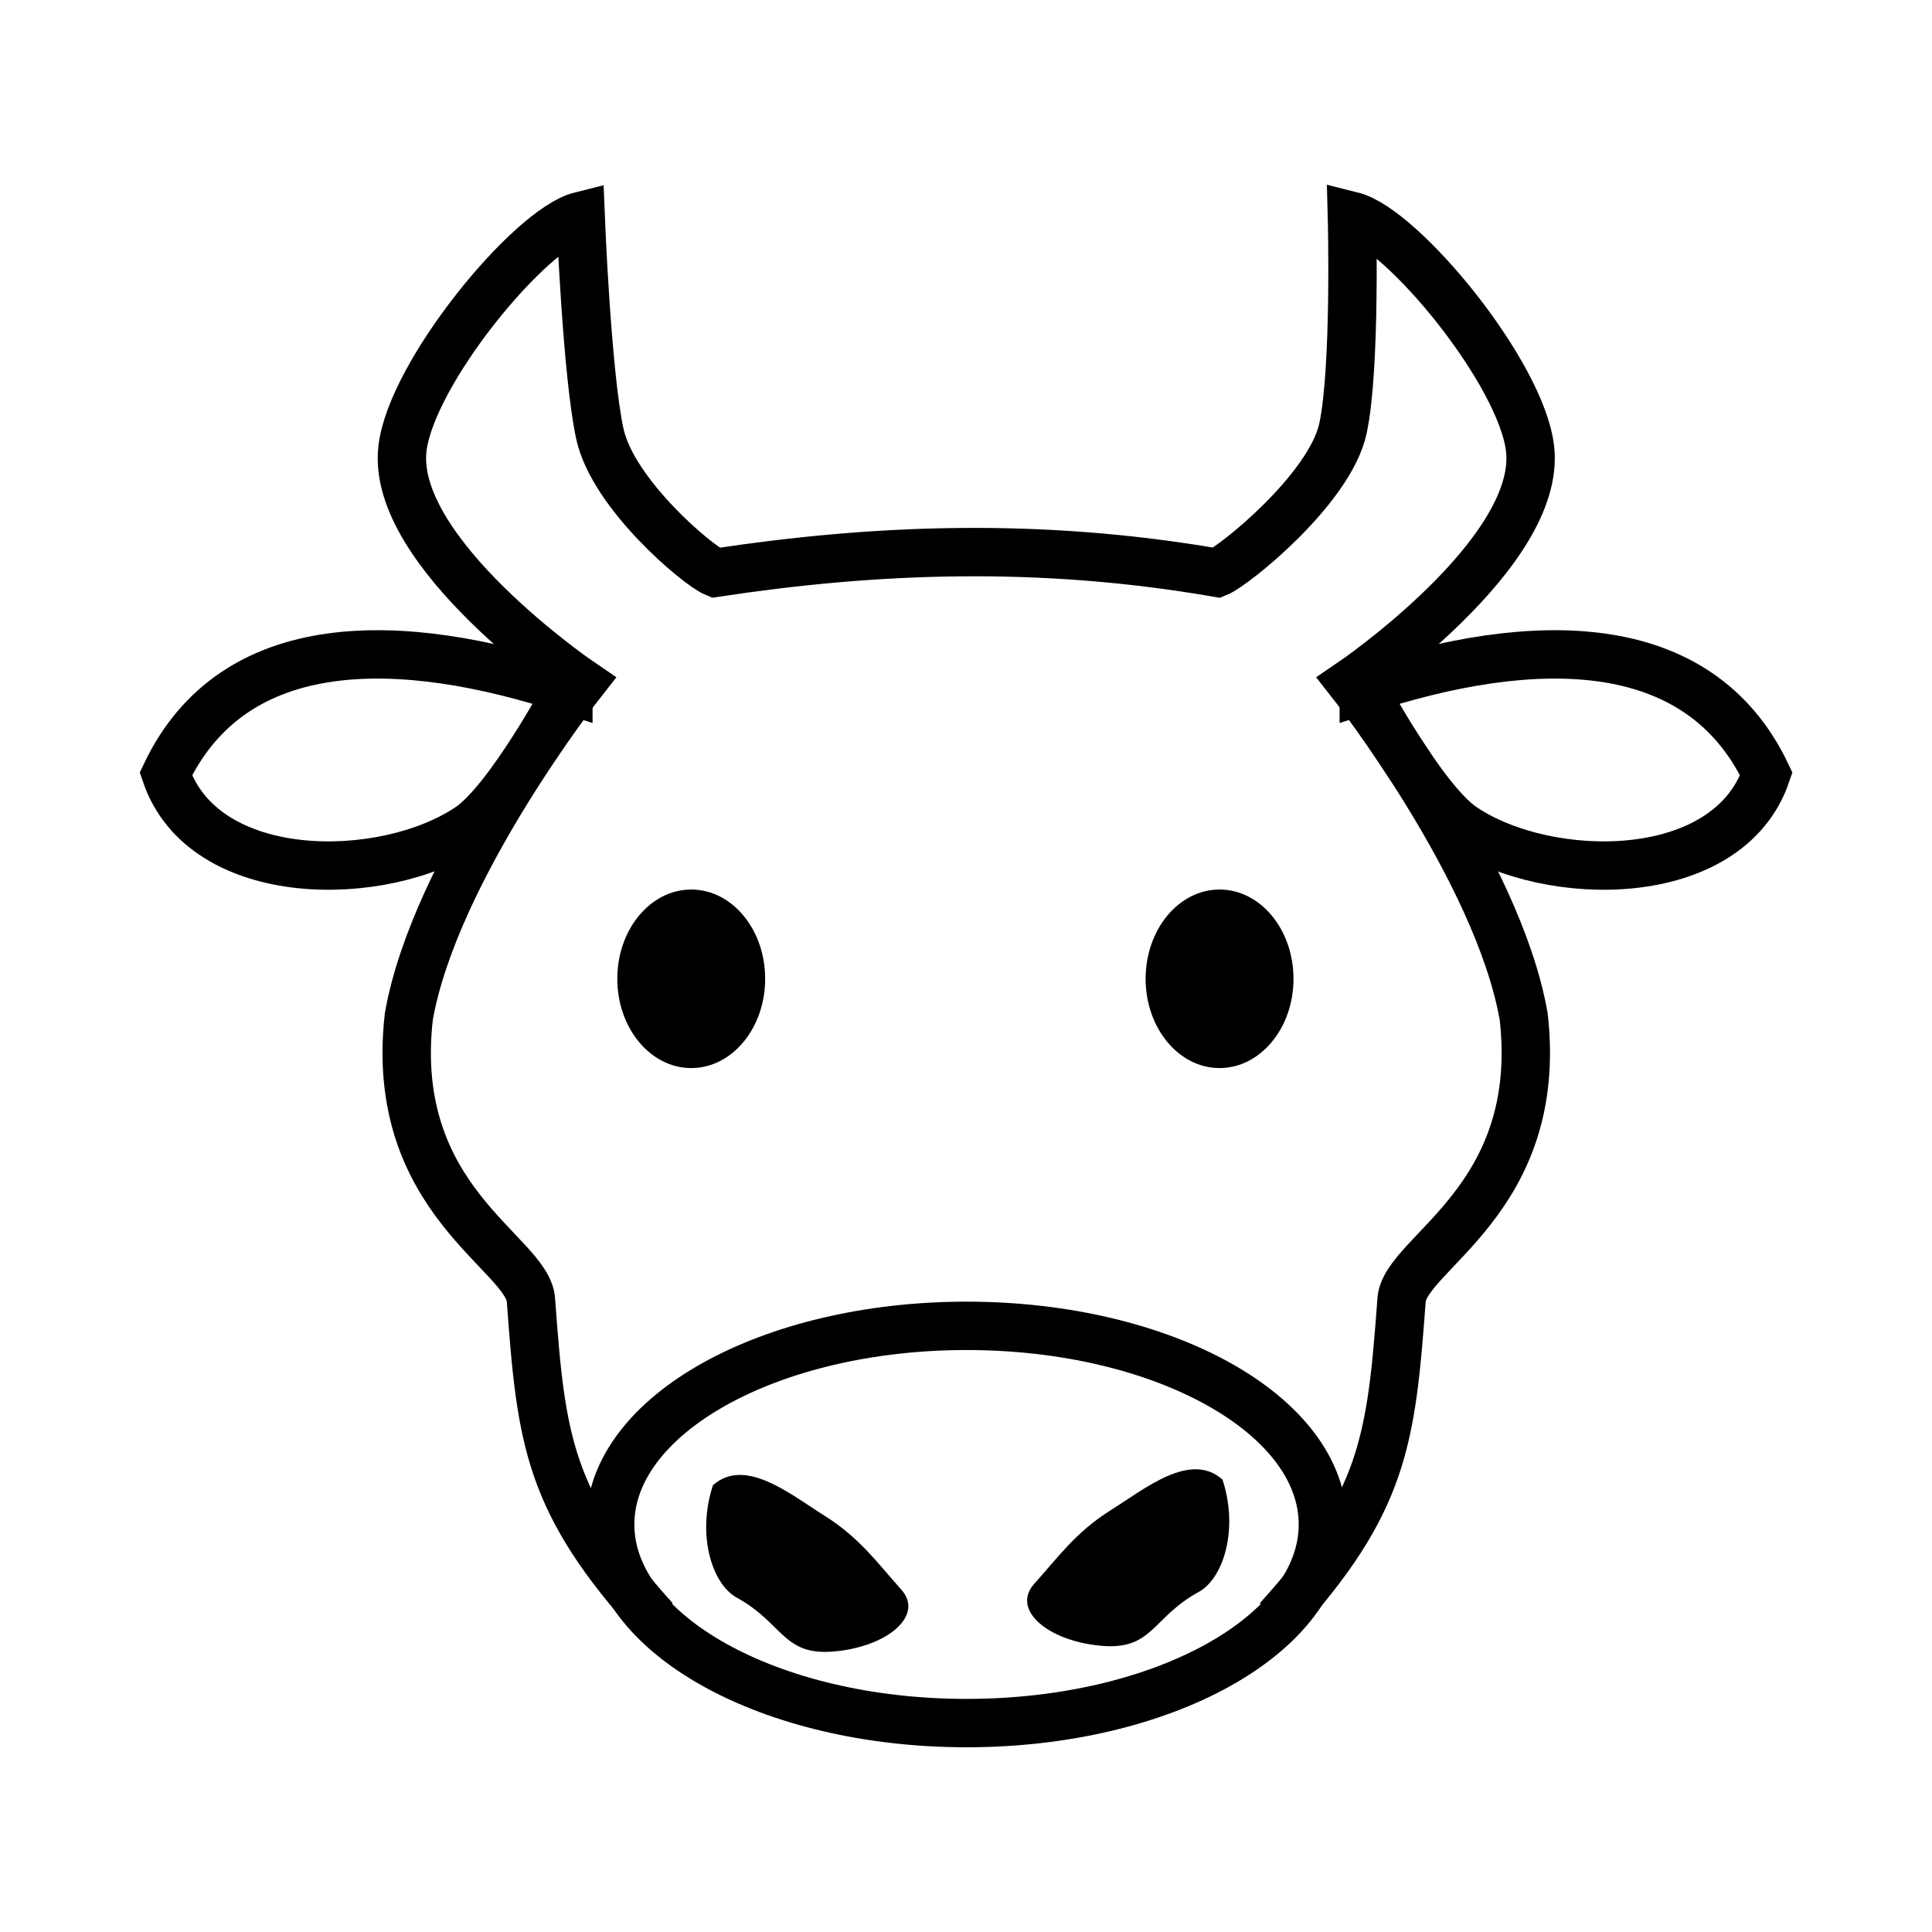
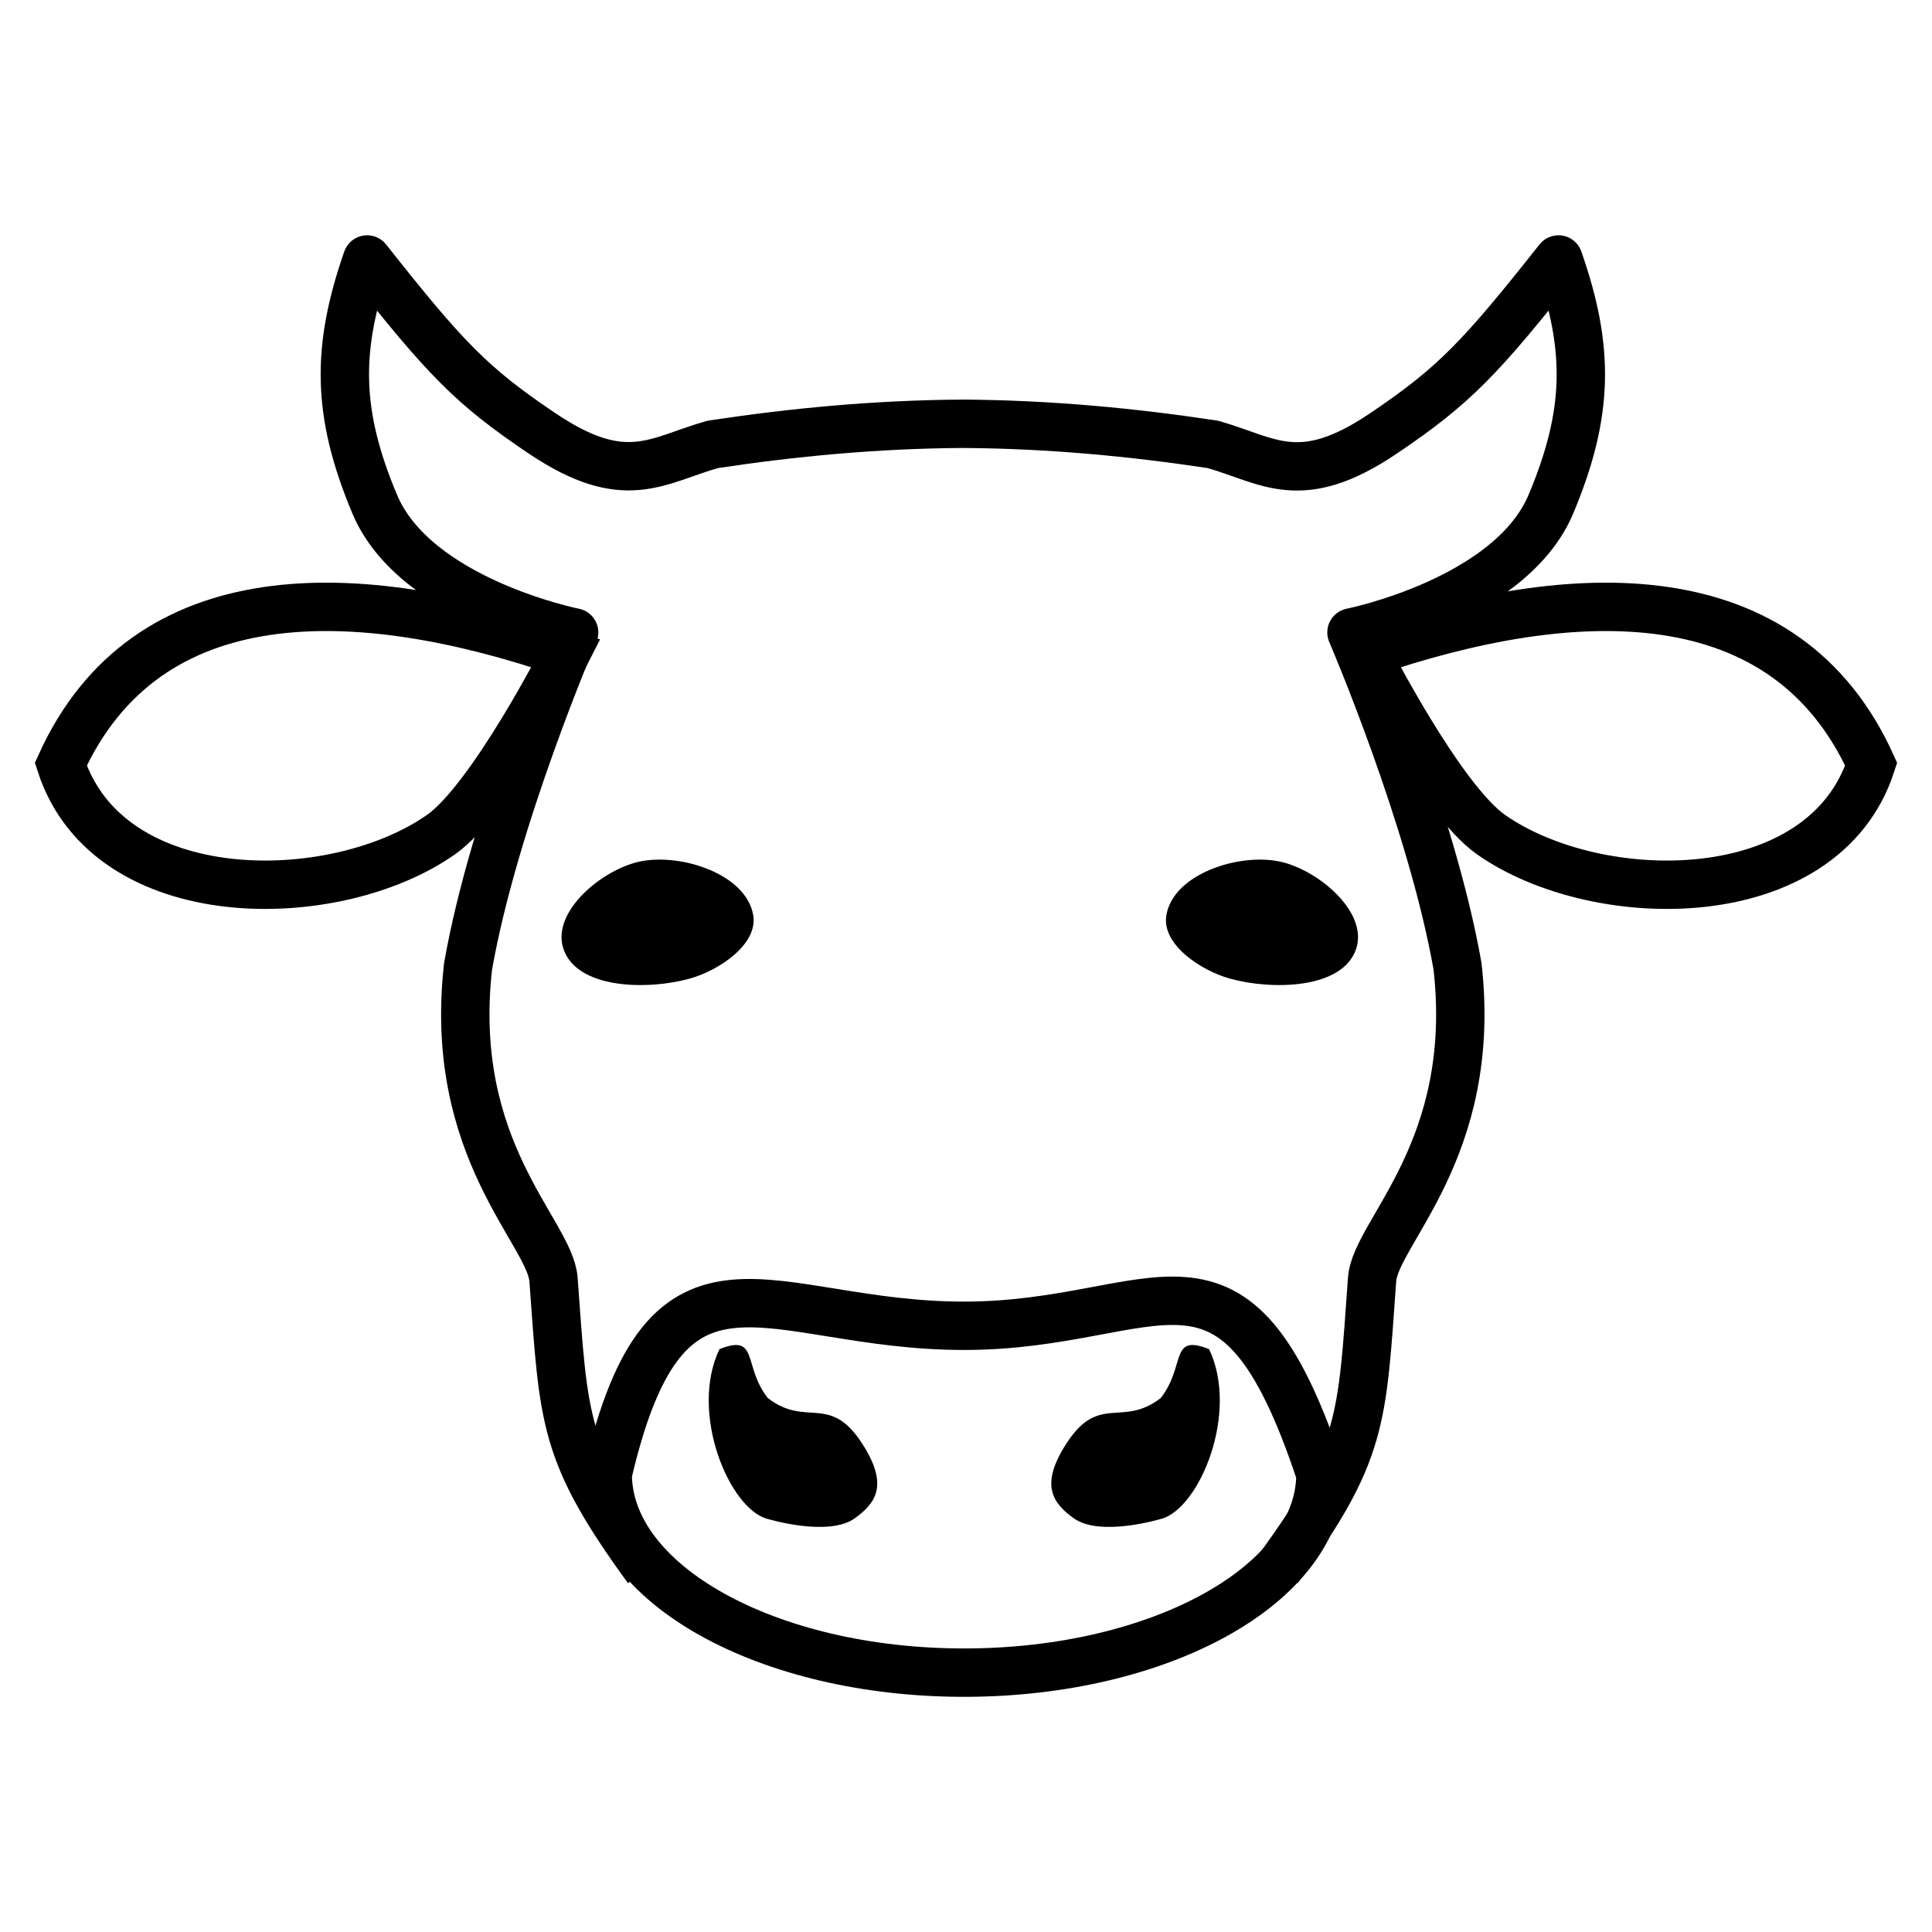
<svg xmlns="http://www.w3.org/2000/svg" width="40" height="40" viewBox="0 0 10.583 10.583" version="1.1" id="svg8118">
  <defs id="defs8112" />
-   <g id="layer1" transform="translate(0,-286.4167)">
-     <g id="g8785" transform="translate(0.1094171,-0.03468048)">
-       <ellipse ry="1.088" rx="1.952" cy="294.802" cx="5.185" id="path8665" style="fill:none;fill-opacity:1;stroke:#000000;stroke-width:0.265;stroke-linecap:round;stroke-linejoin:round;stroke-miterlimit:4;stroke-dasharray:none;stroke-opacity:1" />
-       <path id="path8667-4" d="m 6.89,295.322 c 0.579,-0.641 0.621,-0.974 0.678,-1.75 0.019,-0.259 0.783,-0.546 0.669,-1.552 -0.142,-0.81 -0.945,-1.829 -0.945,-1.829 0,0 1.045,-0.71 0.98,-1.281 -0.047,-0.415 -0.699,-1.207 -0.976,-1.276 0,0 0.022,0.833 -0.049,1.164 -0.071,0.331 -0.595,0.753 -0.689,0.791 -0.99,-0.171 -1.889,-0.13 -2.749,0 -0.094,-0.038 -0.562,-0.431 -0.633,-0.763 -0.071,-0.331 -0.105,-1.192 -0.105,-1.192 -0.277,0.069 -0.929,0.861 -0.976,1.276 -0.065,0.571 0.98,1.281 0.98,1.281 0,0 -0.803,1.02 -0.945,1.829 -0.114,1.006 0.65,1.293 0.669,1.552 0.056,0.775 0.098,1.108 0.678,1.75" style="fill:none;stroke:#000000;stroke-width:0.265;stroke-linecap:butt;stroke-linejoin:miter;stroke-miterlimit:4;stroke-dasharray:none;stroke-opacity:1" />
-       <path id="path8669-0" d="m 7.361,290.229 c 0.917,-0.301 1.832,-0.321 2.205,0.462 -0.208,0.613 -1.192,0.605 -1.659,0.293 -0.222,-0.148 -0.546,-0.756 -0.546,-0.756 z" style="fill:none;stroke:#000000;stroke-width:0.265;stroke-linecap:butt;stroke-linejoin:miter;stroke-miterlimit:4;stroke-dasharray:none;stroke-opacity:1" />
-       <path id="path8713" d="m 3.923,295.201 c 0.261,0.141 0.254,0.325 0.544,0.296 0.289,-0.028 0.487,-0.198 0.36,-0.339 -0.127,-0.141 -0.226,-0.282 -0.417,-0.402 -0.191,-0.12 -0.438,-0.325 -0.614,-0.169 -0.088,0.266 -0.009,0.535 0.127,0.614 z" style="fill:#000000;fill-opacity:1;stroke:none;stroke-width:0.045px;stroke-linecap:butt;stroke-linejoin:miter;stroke-opacity:1" />
-       <path id="path8713-7" d="m 6.46,295.17 c -0.261,0.141 -0.254,0.325 -0.544,0.296 -0.289,-0.028 -0.487,-0.198 -0.36,-0.339 0.127,-0.141 0.226,-0.282 0.417,-0.402 0.191,-0.12 0.438,-0.325 0.614,-0.169 0.088,0.266 0.009,0.535 -0.127,0.614 z" style="fill:#000000;fill-opacity:1;stroke:none;stroke-width:0.045px;stroke-linecap:butt;stroke-linejoin:miter;stroke-opacity:1" />
-       <ellipse ry="0.489" rx="0.405" cy="291.813" cx="3.677" id="path8730" style="fill:#000000;fill-opacity:1;stroke:none;stroke-width:0.265;stroke-linecap:round;stroke-linejoin:round;stroke-miterlimit:4;stroke-dasharray:none;stroke-opacity:1" />
-       <ellipse ry="0.489" rx="0.405" cy="291.813" cx="6.571" id="path8730-2" style="fill:#000000;fill-opacity:1;stroke:none;stroke-width:0.265;stroke-linecap:round;stroke-linejoin:round;stroke-miterlimit:4;stroke-dasharray:none;stroke-opacity:1" />
-       <path id="path8669-0-5" d="m 3.004,290.229 c -0.917,-0.301 -1.832,-0.321 -2.205,0.462 0.208,0.613 1.192,0.605 1.659,0.293 0.222,-0.148 0.546,-0.756 0.546,-0.756 z" style="fill:none;stroke:#000000;stroke-width:0.265;stroke-linecap:butt;stroke-linejoin:miter;stroke-miterlimit:4;stroke-dasharray:none;stroke-opacity:1" />
+   <g id="layer3" transform="translate(0,-286.4167)" style="display:inline;opacity:1">
+     <g style="display:inline;opacity:1" transform="translate(2.4258814e-7,4.5663142e-6)" id="layer1">
+       <path style="fill:none;fill-opacity:1;stroke:#000000;stroke-width:0.265;stroke-linecap:round;stroke-linejoin:round;stroke-miterlimit:4;stroke-dasharray:none;stroke-opacity:1" d="m 7.233,294.491 c -1.7e-6,0.601 -0.874,1.088 -1.952,1.088 -1.078,0 -1.952,-0.487 -1.952,-1.088 0.326,-1.404 0.874,-0.812 1.952,-0.812 1.078,0 1.475,-0.63 1.952,0.812 z" id="path8665-5" />
+       <path id="path8667-4-0" d="m 3.547,295.011 c -0.466,-0.641 -0.458,-0.811 -0.515,-1.586 -0.019,-0.259 -0.582,-0.709 -0.468,-1.715 0.142,-0.81 0.581,-1.829 0.581,-1.829 0,0 -0.871,-0.173 -1.093,-0.704 -0.211,-0.503 -0.209,-0.856 -0.041,-1.339 0.427,0.54 0.569,0.691 0.959,0.953 0.455,0.306 0.627,0.147 0.934,0.06 0.443,-0.067 0.896,-0.11 1.37,-0.113 0.473,0.003 0.927,0.046 1.37,0.113 0.308,0.088 0.479,0.247 0.934,-0.06 0.39,-0.263 0.532,-0.414 0.959,-0.953 0.169,0.483 0.17,0.836 -0.041,1.339 -0.222,0.53 -1.093,0.704 -1.093,0.704 0,0 0.439,1.02 0.581,1.829 0.114,1.006 -0.45,1.456 -0.468,1.715 -0.056,0.775 -0.048,0.945 -0.515,1.586" style="fill:none;stroke:#000000;stroke-width:0.265;stroke-linecap:butt;stroke-linejoin:round;stroke-miterlimit:4;stroke-dasharray:none;stroke-opacity:1" />
+       <path id="path8669-0-1" d="m 7.483,289.995 c 1.151,-0.396 2.299,-0.423 2.767,0.608 -0.262,0.806 -1.496,0.796 -2.082,0.386 -0.279,-0.195 -0.685,-0.994 -0.685,-0.994 z" style="fill:none;stroke:#000000;stroke-width:0.265;stroke-linecap:butt;stroke-linejoin:miter;stroke-miterlimit:4;stroke-dasharray:none;stroke-opacity:1" />
+       <path id="path1515" d="m 4.205,294.737 c 0,0 0.333,0.101 0.478,-0.004 0.112,-0.081 0.181,-0.176 0.054,-0.386 -0.187,-0.31 -0.313,-0.104 -0.531,-0.272 -0.139,-0.177 -0.047,-0.355 -0.265,-0.268 -0.167,0.349 0.054,0.875 0.263,0.93 z" style="fill:#000000;fill-opacity:1;stroke:none;stroke-width:0.045px;stroke-linecap:butt;stroke-linejoin:miter;stroke-opacity:1" />
+       <path style="fill:none;stroke:#000000;stroke-width:0.265;stroke-linecap:butt;stroke-linejoin:miter;stroke-miterlimit:4;stroke-dasharray:none;stroke-opacity:1" d="m 3.1,289.995 c -1.151,-0.396 -2.299,-0.423 -2.767,0.608 0.262,0.806 1.496,0.796 2.082,0.386 0.279,-0.195 0.685,-0.994 0.685,-0.994 z" id="path1517" />
+       <path style="fill:#000000;fill-opacity:1;stroke:none;stroke-width:0.045px;stroke-linecap:butt;stroke-linejoin:miter;stroke-opacity:1" d="m 6.359,294.737 c 0,0 -0.333,0.101 -0.478,-0.004 -0.112,-0.081 -0.181,-0.176 -0.054,-0.386 0.187,-0.31 0.313,-0.104 0.531,-0.272 0.139,-0.177 0.047,-0.355 0.265,-0.268 0.167,0.349 -0.054,0.875 -0.263,0.93 z" id="path1521-5" />
+       <path style="fill:#000000;fill-opacity:1;stroke:none;stroke-width:0.265px;stroke-linecap:butt;stroke-linejoin:miter;stroke-opacity:1" d="m 3.509,291.135 c -0.208,0.042 -0.487,0.273 -0.424,0.475 0.071,0.227 0.465,0.231 0.694,0.167 0.157,-0.044 0.374,-0.186 0.347,-0.347 -0.038,-0.225 -0.393,-0.34 -0.616,-0.295 z" id="path5309" />
+       <path id="path5311" d="m 7.006,291.135 c 0.208,0.042 0.487,0.273 0.424,0.475 -0.071,0.227 -0.465,0.231 -0.694,0.167 -0.157,-0.044 -0.374,-0.186 -0.347,-0.347 0.038,-0.225 0.393,-0.34 0.616,-0.295 z" style="fill:#000000;fill-opacity:1;stroke:none;stroke-width:0.265px;stroke-linecap:butt;stroke-linejoin:miter;stroke-opacity:1" />
    </g>
  </g>
</svg>
